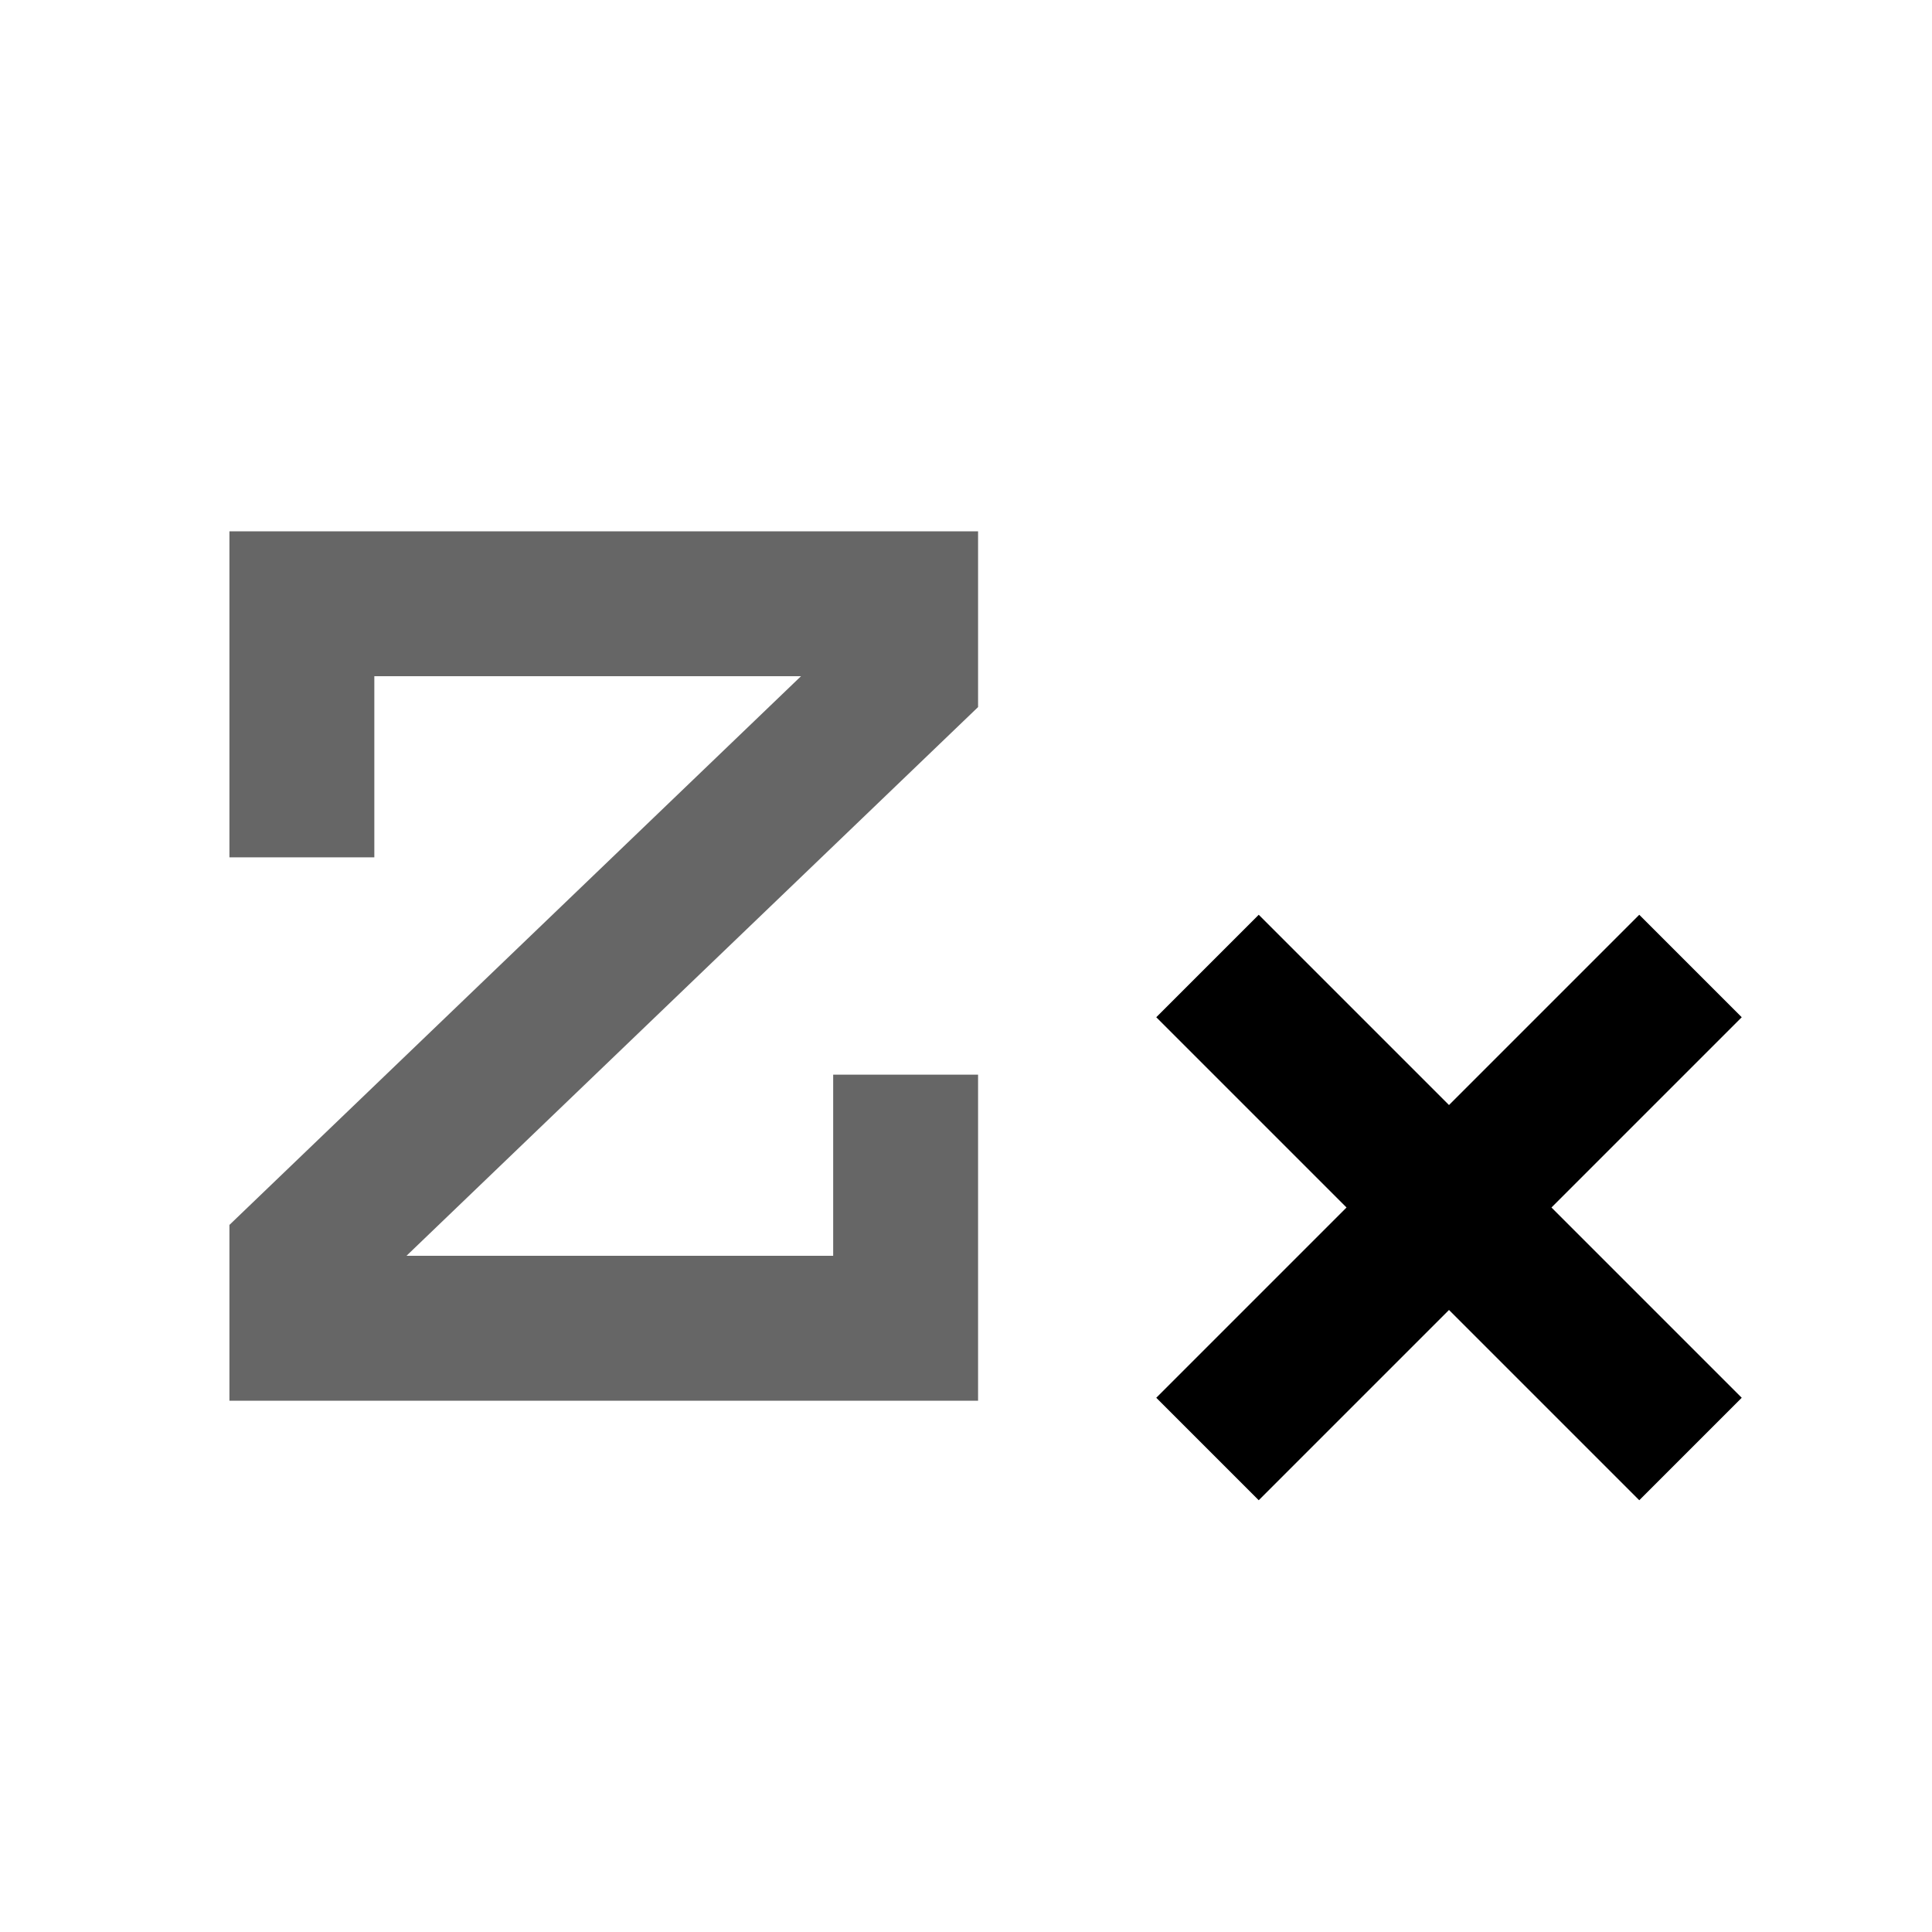
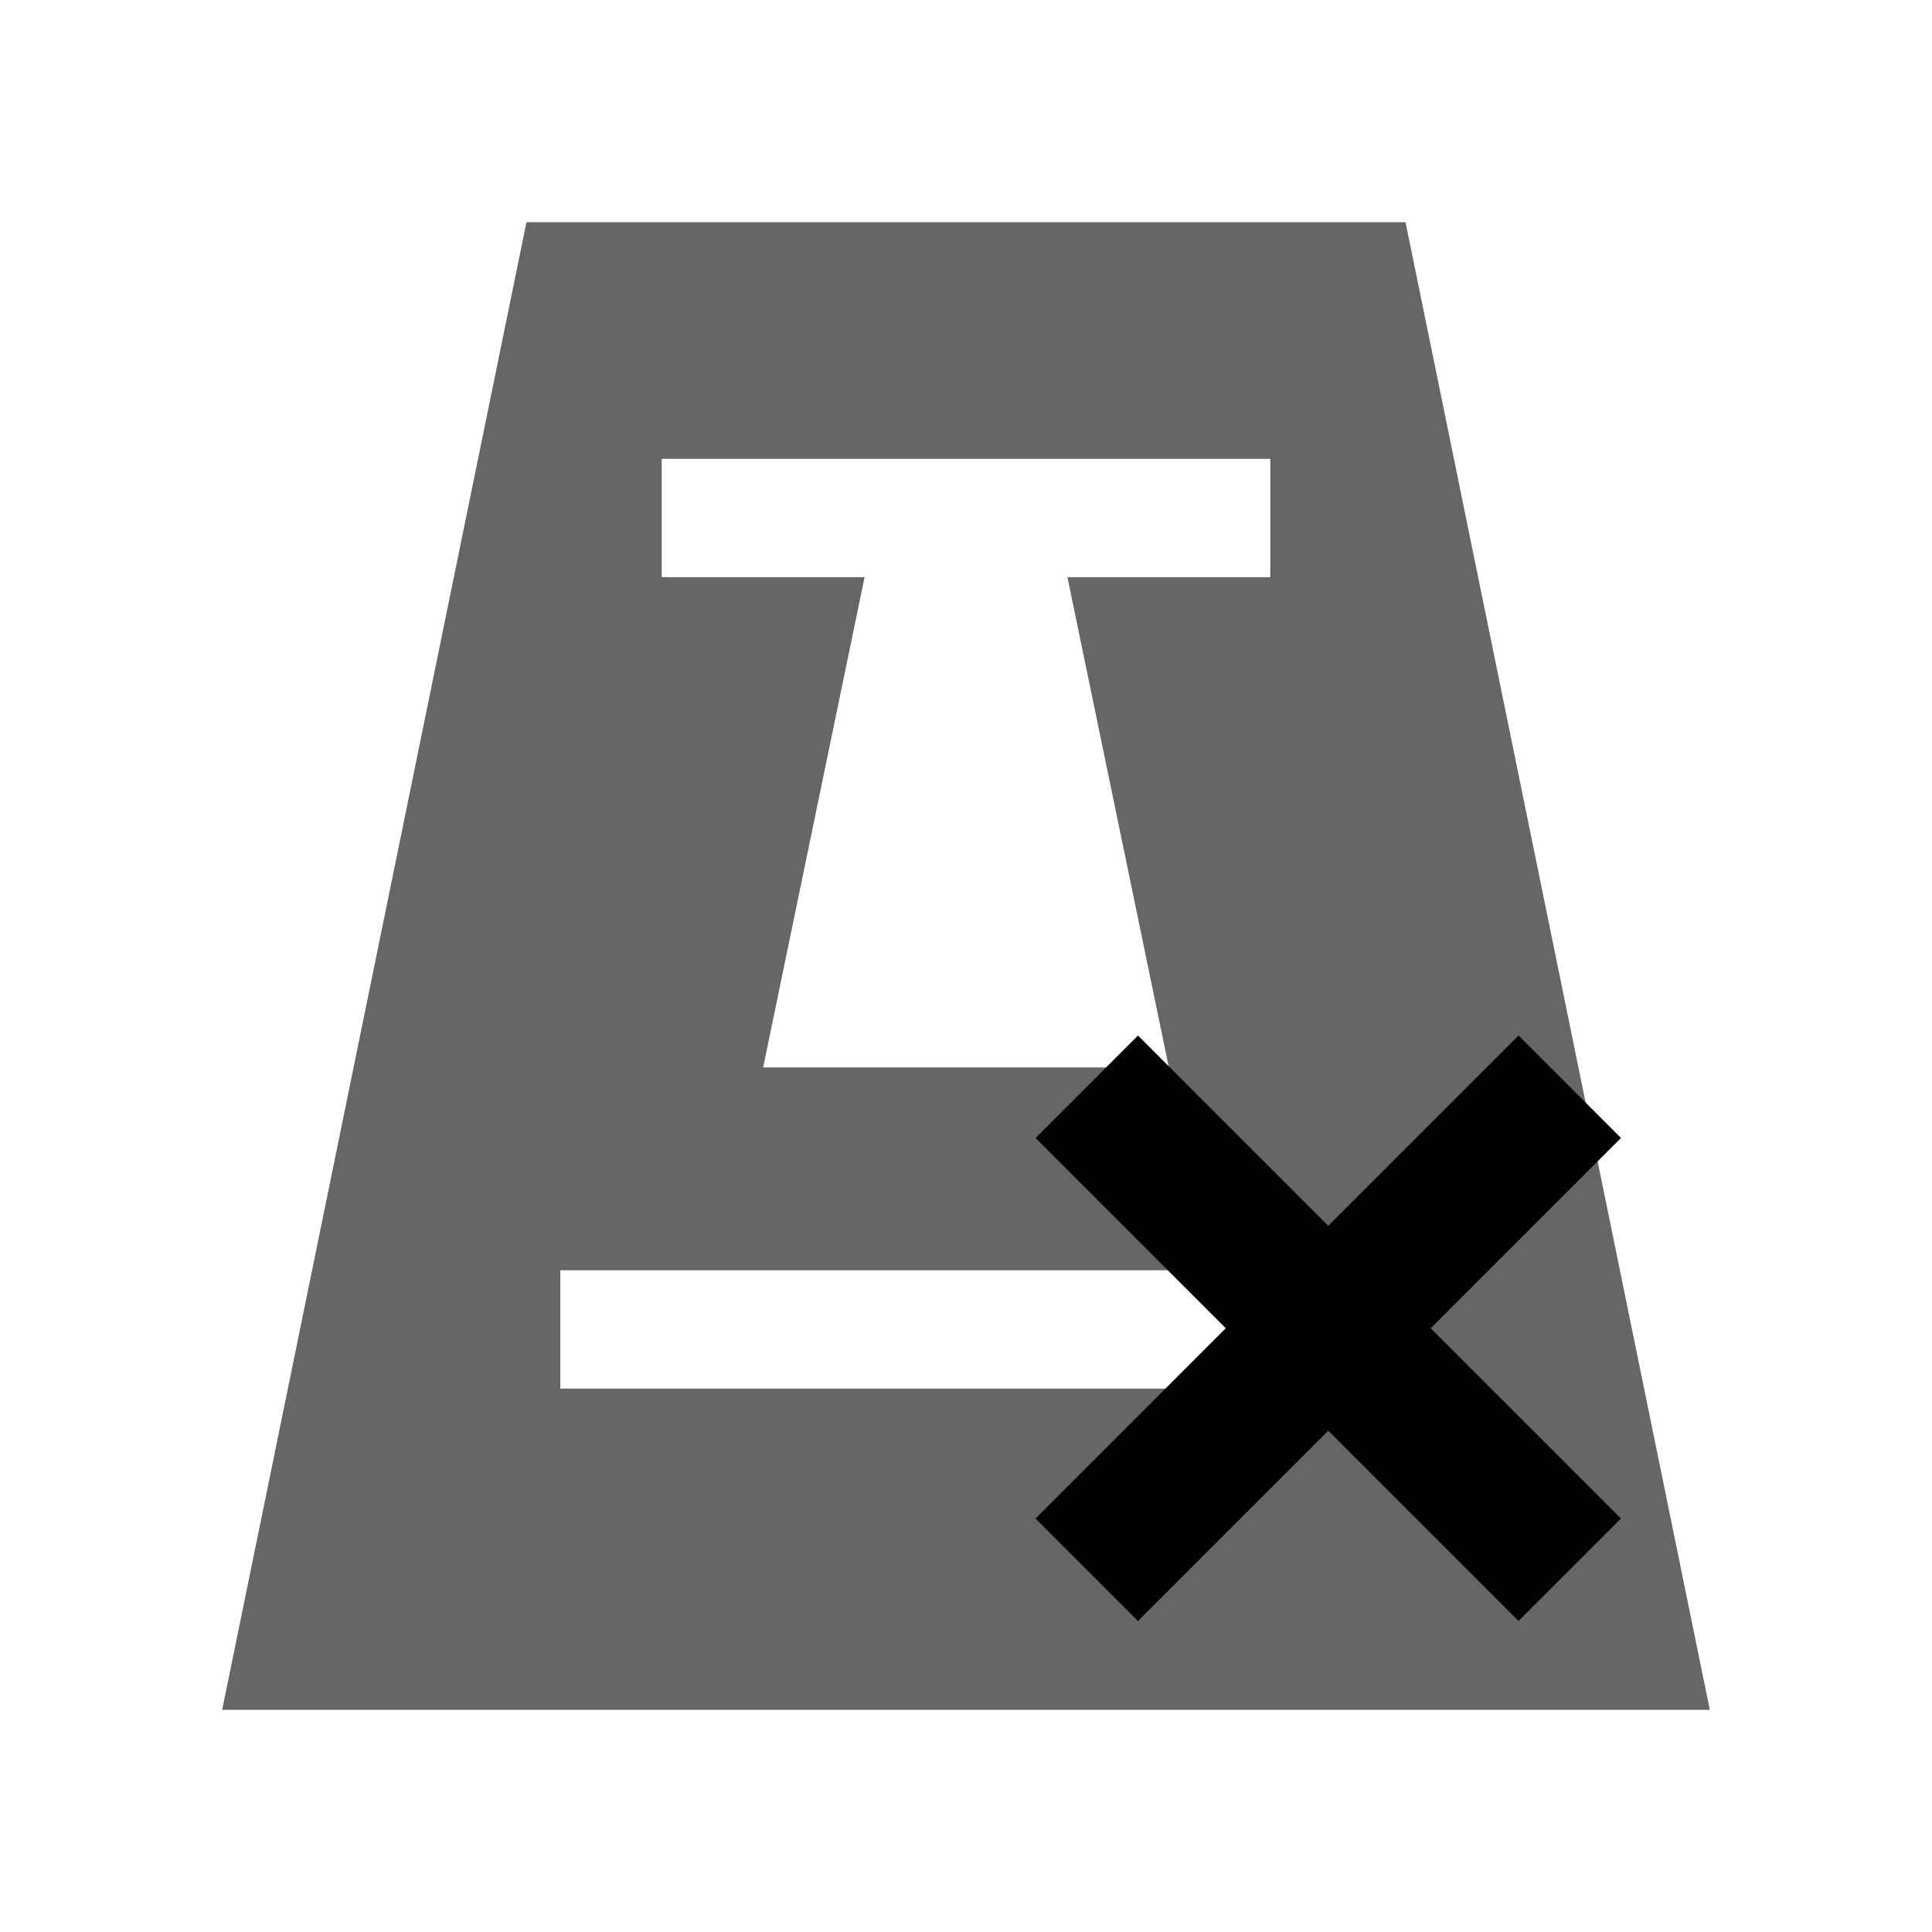
<svg xmlns="http://www.w3.org/2000/svg" width="16" height="16" viewBox="0 0 16 16" fill="none">
-   <path opacity="0.6" d="M7.5 8.9V11C5.431 11 4.569 11 2.5 11V10.4L7.5 5.6V5H2.5V7.1" stroke="black" stroke-width="1.2" />
-   <path d="M14 8L10 12M14 12L10 8" stroke="black" stroke-width="1.2" />
+   <path opacity="0.6" transform="translate(1 1) scale(.14)" fill-rule="evenodd" clip-rule="evenodd" d="M24 6H76L94 94H6zM32 20H68V27H56L62 56H38L44 27H32zM26 68H74V75H26z" fill="black" />
+   <path d="M13 9L9 13M13 13L9 9" stroke="black" stroke-width="1.2" />
</svg>
